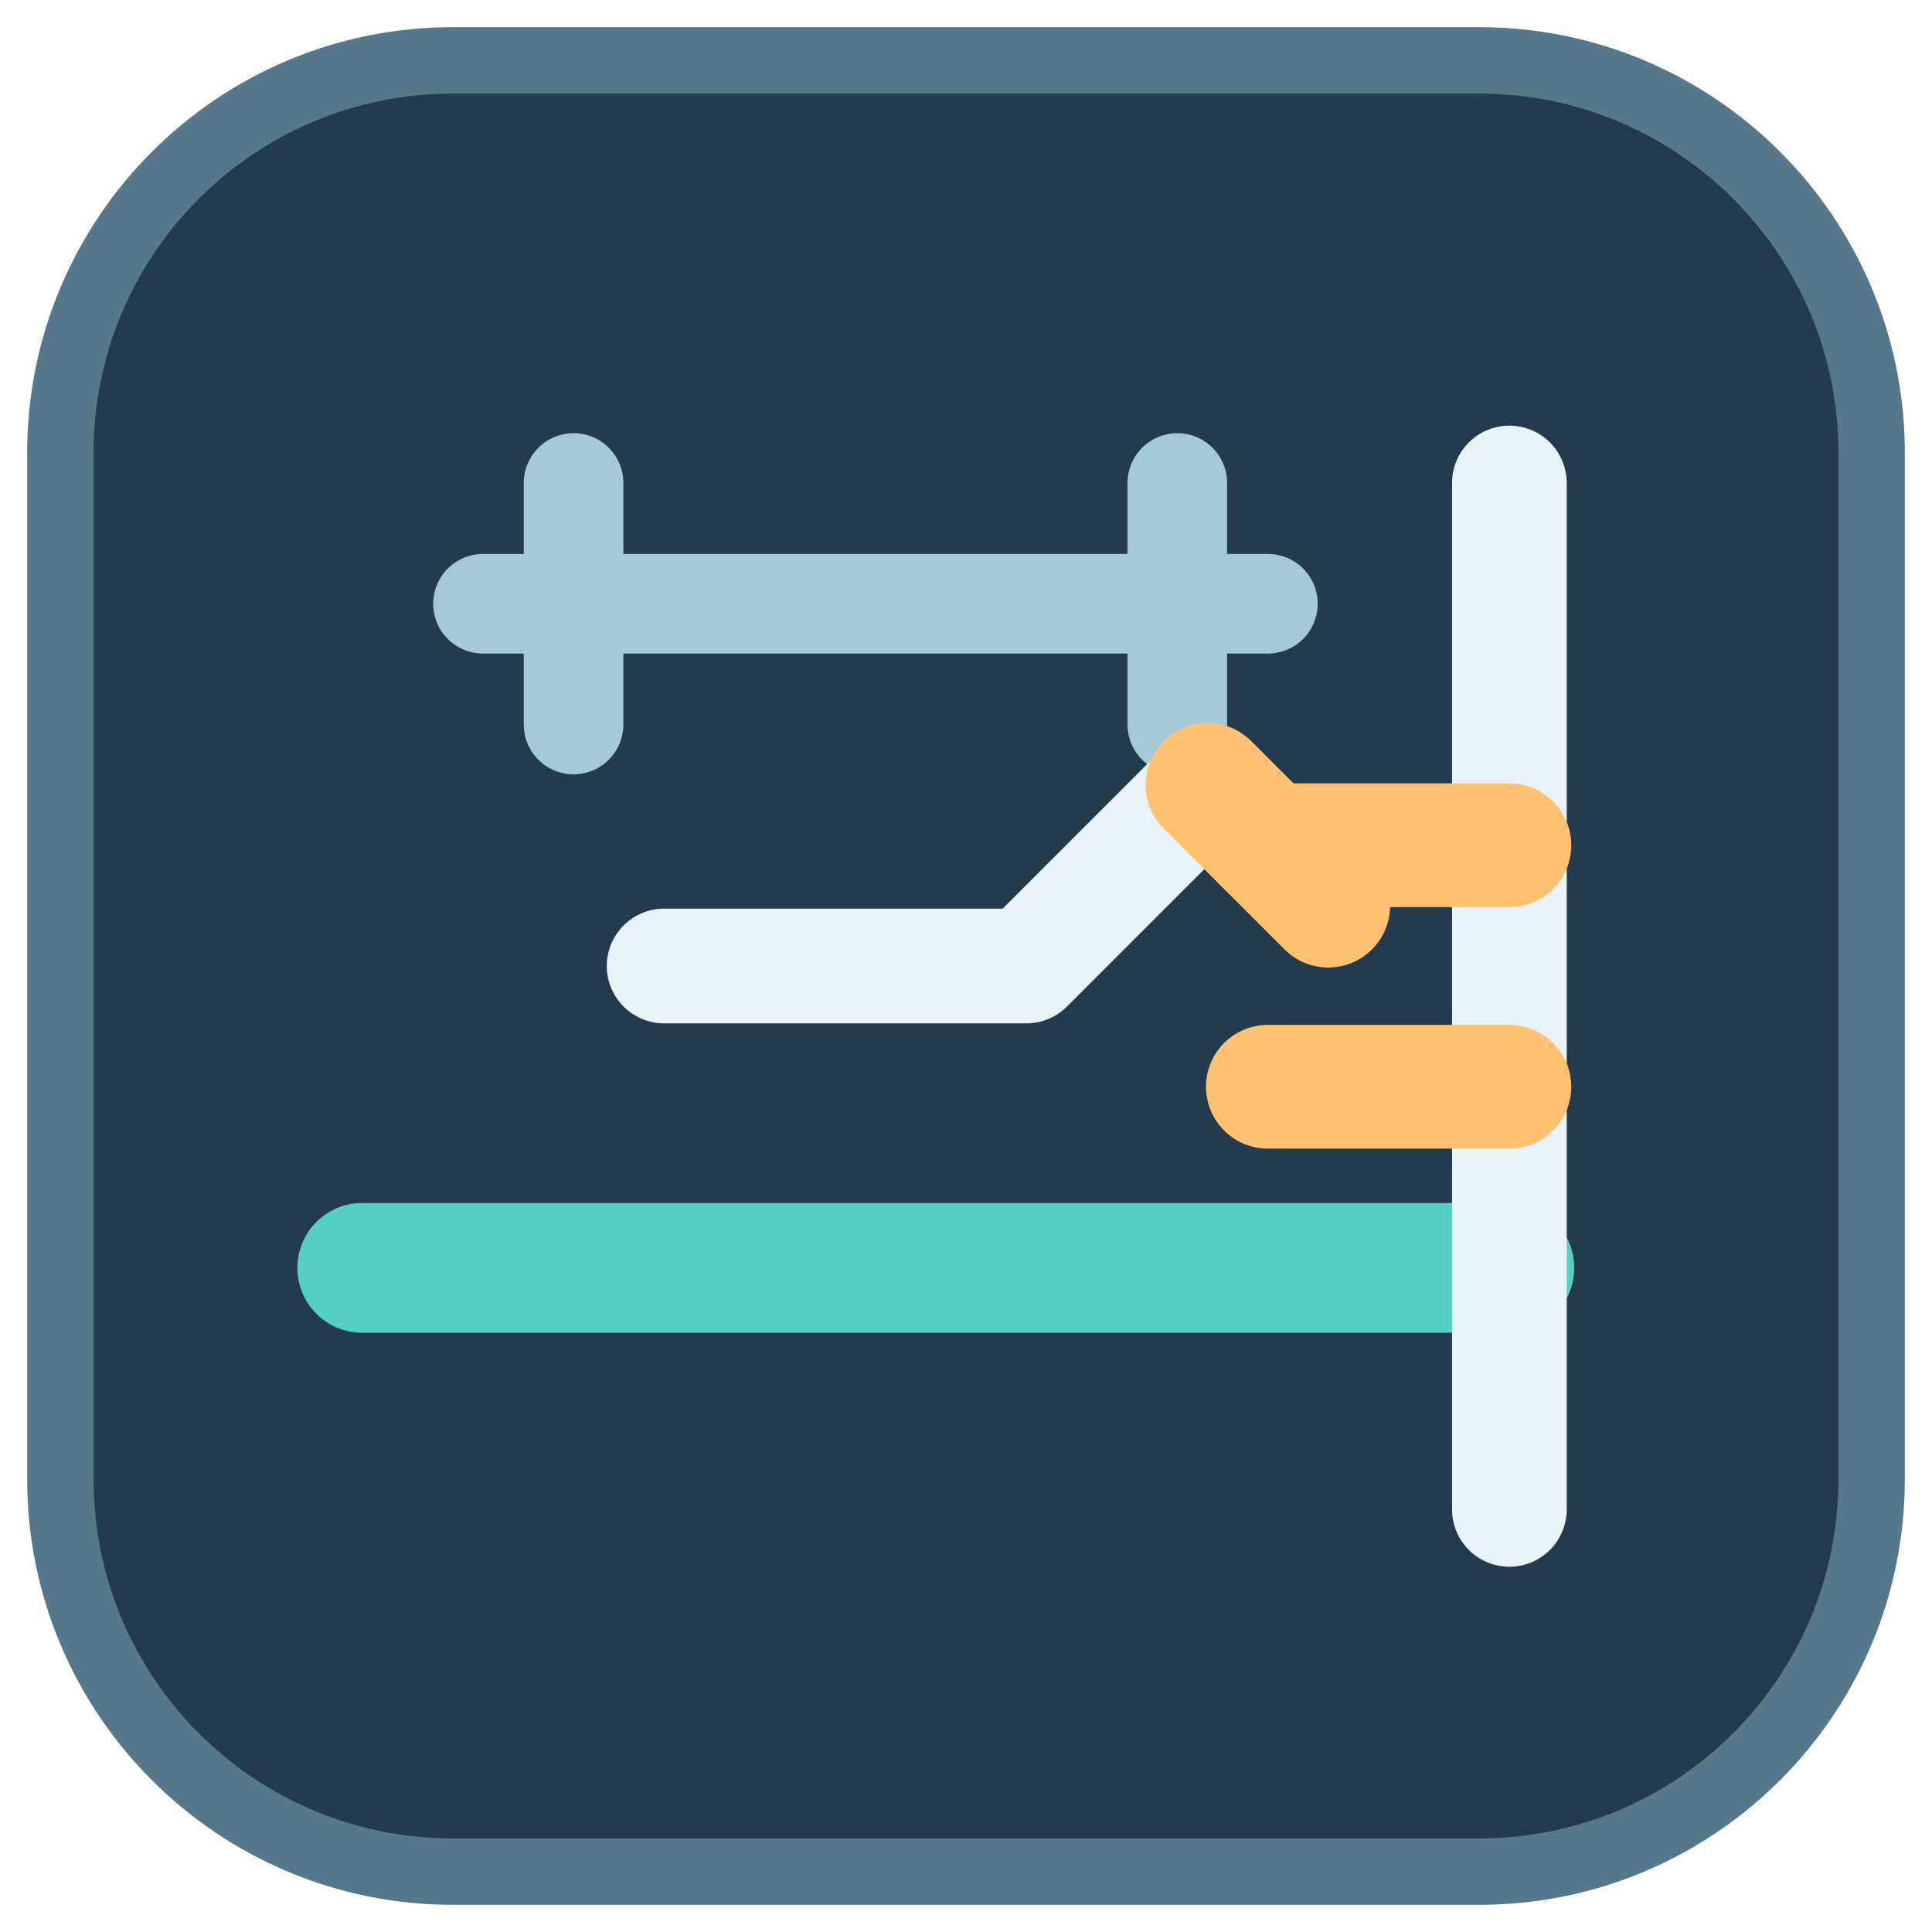
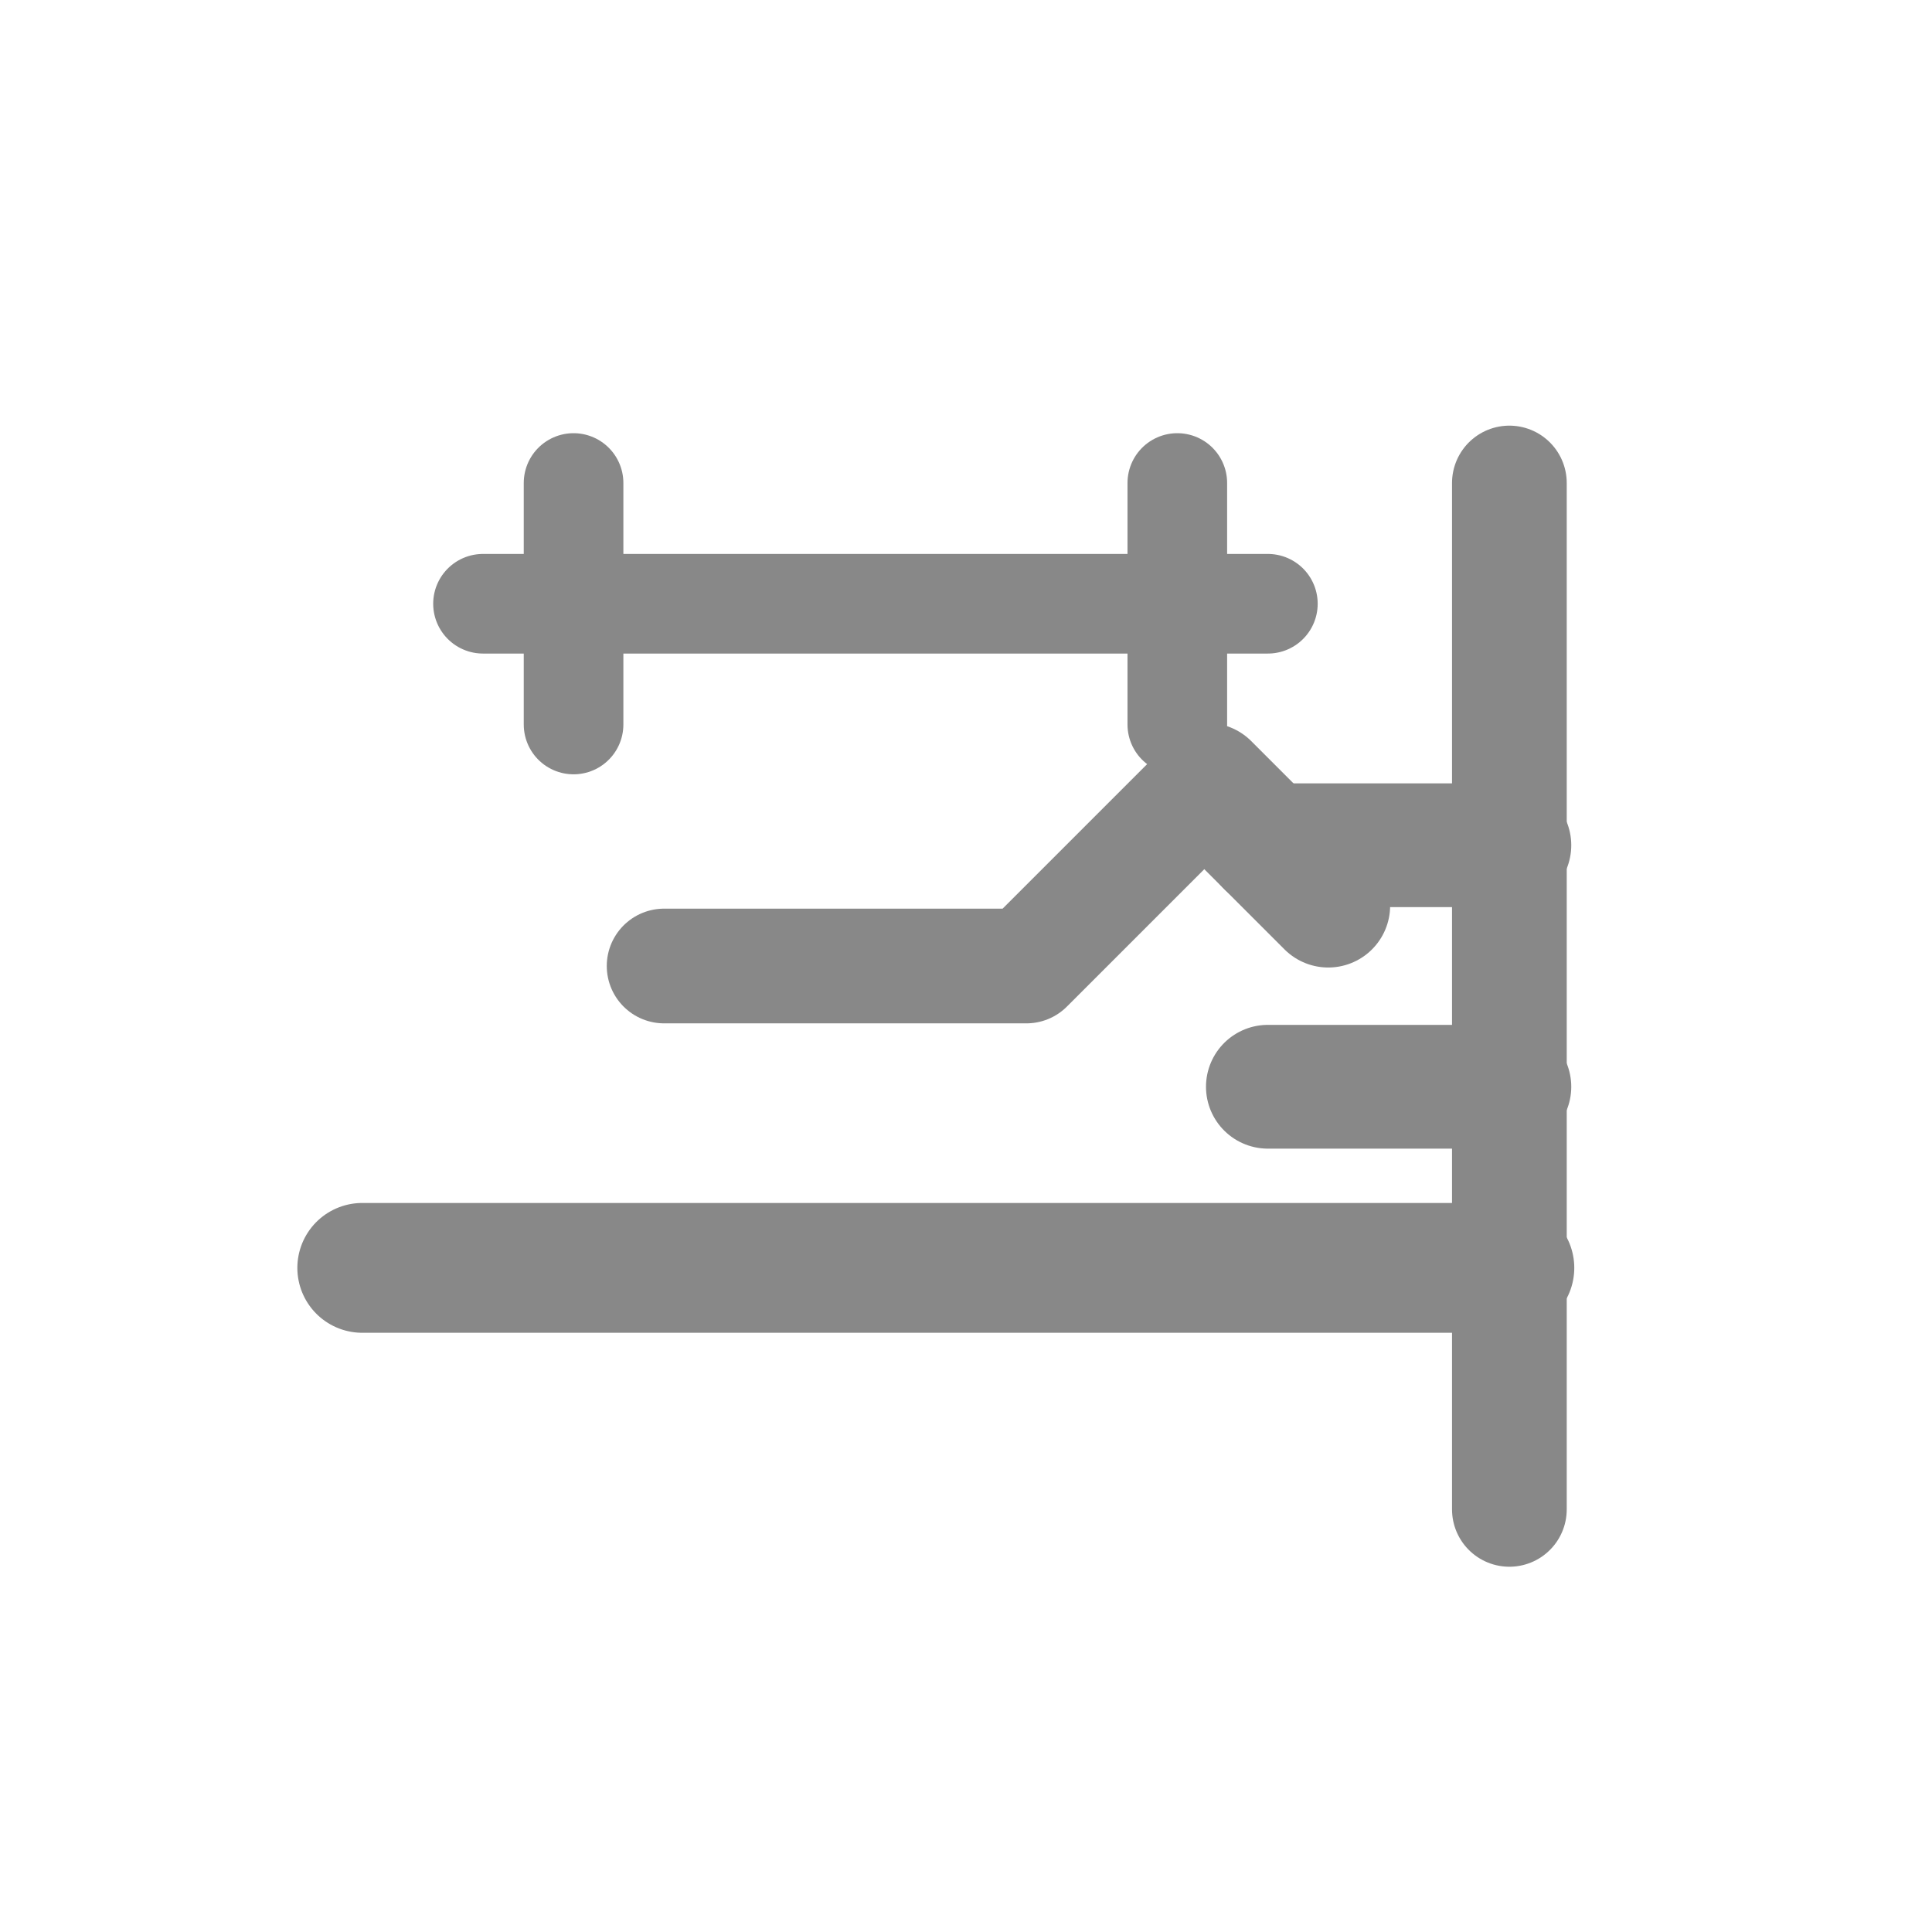
<svg xmlns="http://www.w3.org/2000/svg" width="32" height="32" viewBox="0 0 32 32" role="img">
-   <rect x="1" y="1" width="30" height="30" rx="6.5" fill="#233B4D" stroke="#56788A" stroke-width="1.1" />
-   <path d="M6 21H25" stroke="#55CFC0" stroke-width="2.15" stroke-linejoin="round" stroke-linecap="round" fill="none" />
-   <path d="M25 8V25" stroke="#E7F3F7" stroke-width="1.9" stroke-linejoin="round" stroke-linecap="round" fill="none" />
-   <path d="M21 14H25M21 18H25" stroke="#FFC272" stroke-width="2.05" stroke-linejoin="round" stroke-linecap="round" fill="none" />
-   <path d="M8 10H21M9.5 8V12M19.5 8V12" stroke="#A6C9D6" stroke-width="1.65" stroke-linejoin="round" stroke-linecap="round" fill="none" />
-   <path d="M11 16L17 16L20 13" stroke="#E7F3F7" stroke-width="1.9" stroke-linejoin="round" stroke-linecap="round" fill="none" />
-   <path d="M20 13L22 15" stroke="#FFC272" stroke-width="2.05" stroke-linejoin="round" stroke-linecap="round" fill="none" />
+   <path d="M6 21H25" stroke="#888888" stroke-width="2.15" stroke-linejoin="round" stroke-linecap="round" fill="none" />
+   <path d="M25 8V25" stroke="#888888" stroke-width="1.9" stroke-linejoin="round" stroke-linecap="round" fill="none" />
+   <path d="M21 14H25M21 18H25" stroke="#888888" stroke-width="2.05" stroke-linejoin="round" stroke-linecap="round" fill="none" />
+   <path d="M8 10H21M9.5 8V12M19.5 8V12" stroke="#888888" stroke-width="1.65" stroke-linejoin="round" stroke-linecap="round" fill="none" />
+   <path d="M11 16L17 16L20 13" stroke="#888888" stroke-width="1.9" stroke-linejoin="round" stroke-linecap="round" fill="none" />
+   <path d="M20 13L22 15" stroke="#888888" stroke-width="2.05" stroke-linejoin="round" stroke-linecap="round" fill="none" />
</svg>
